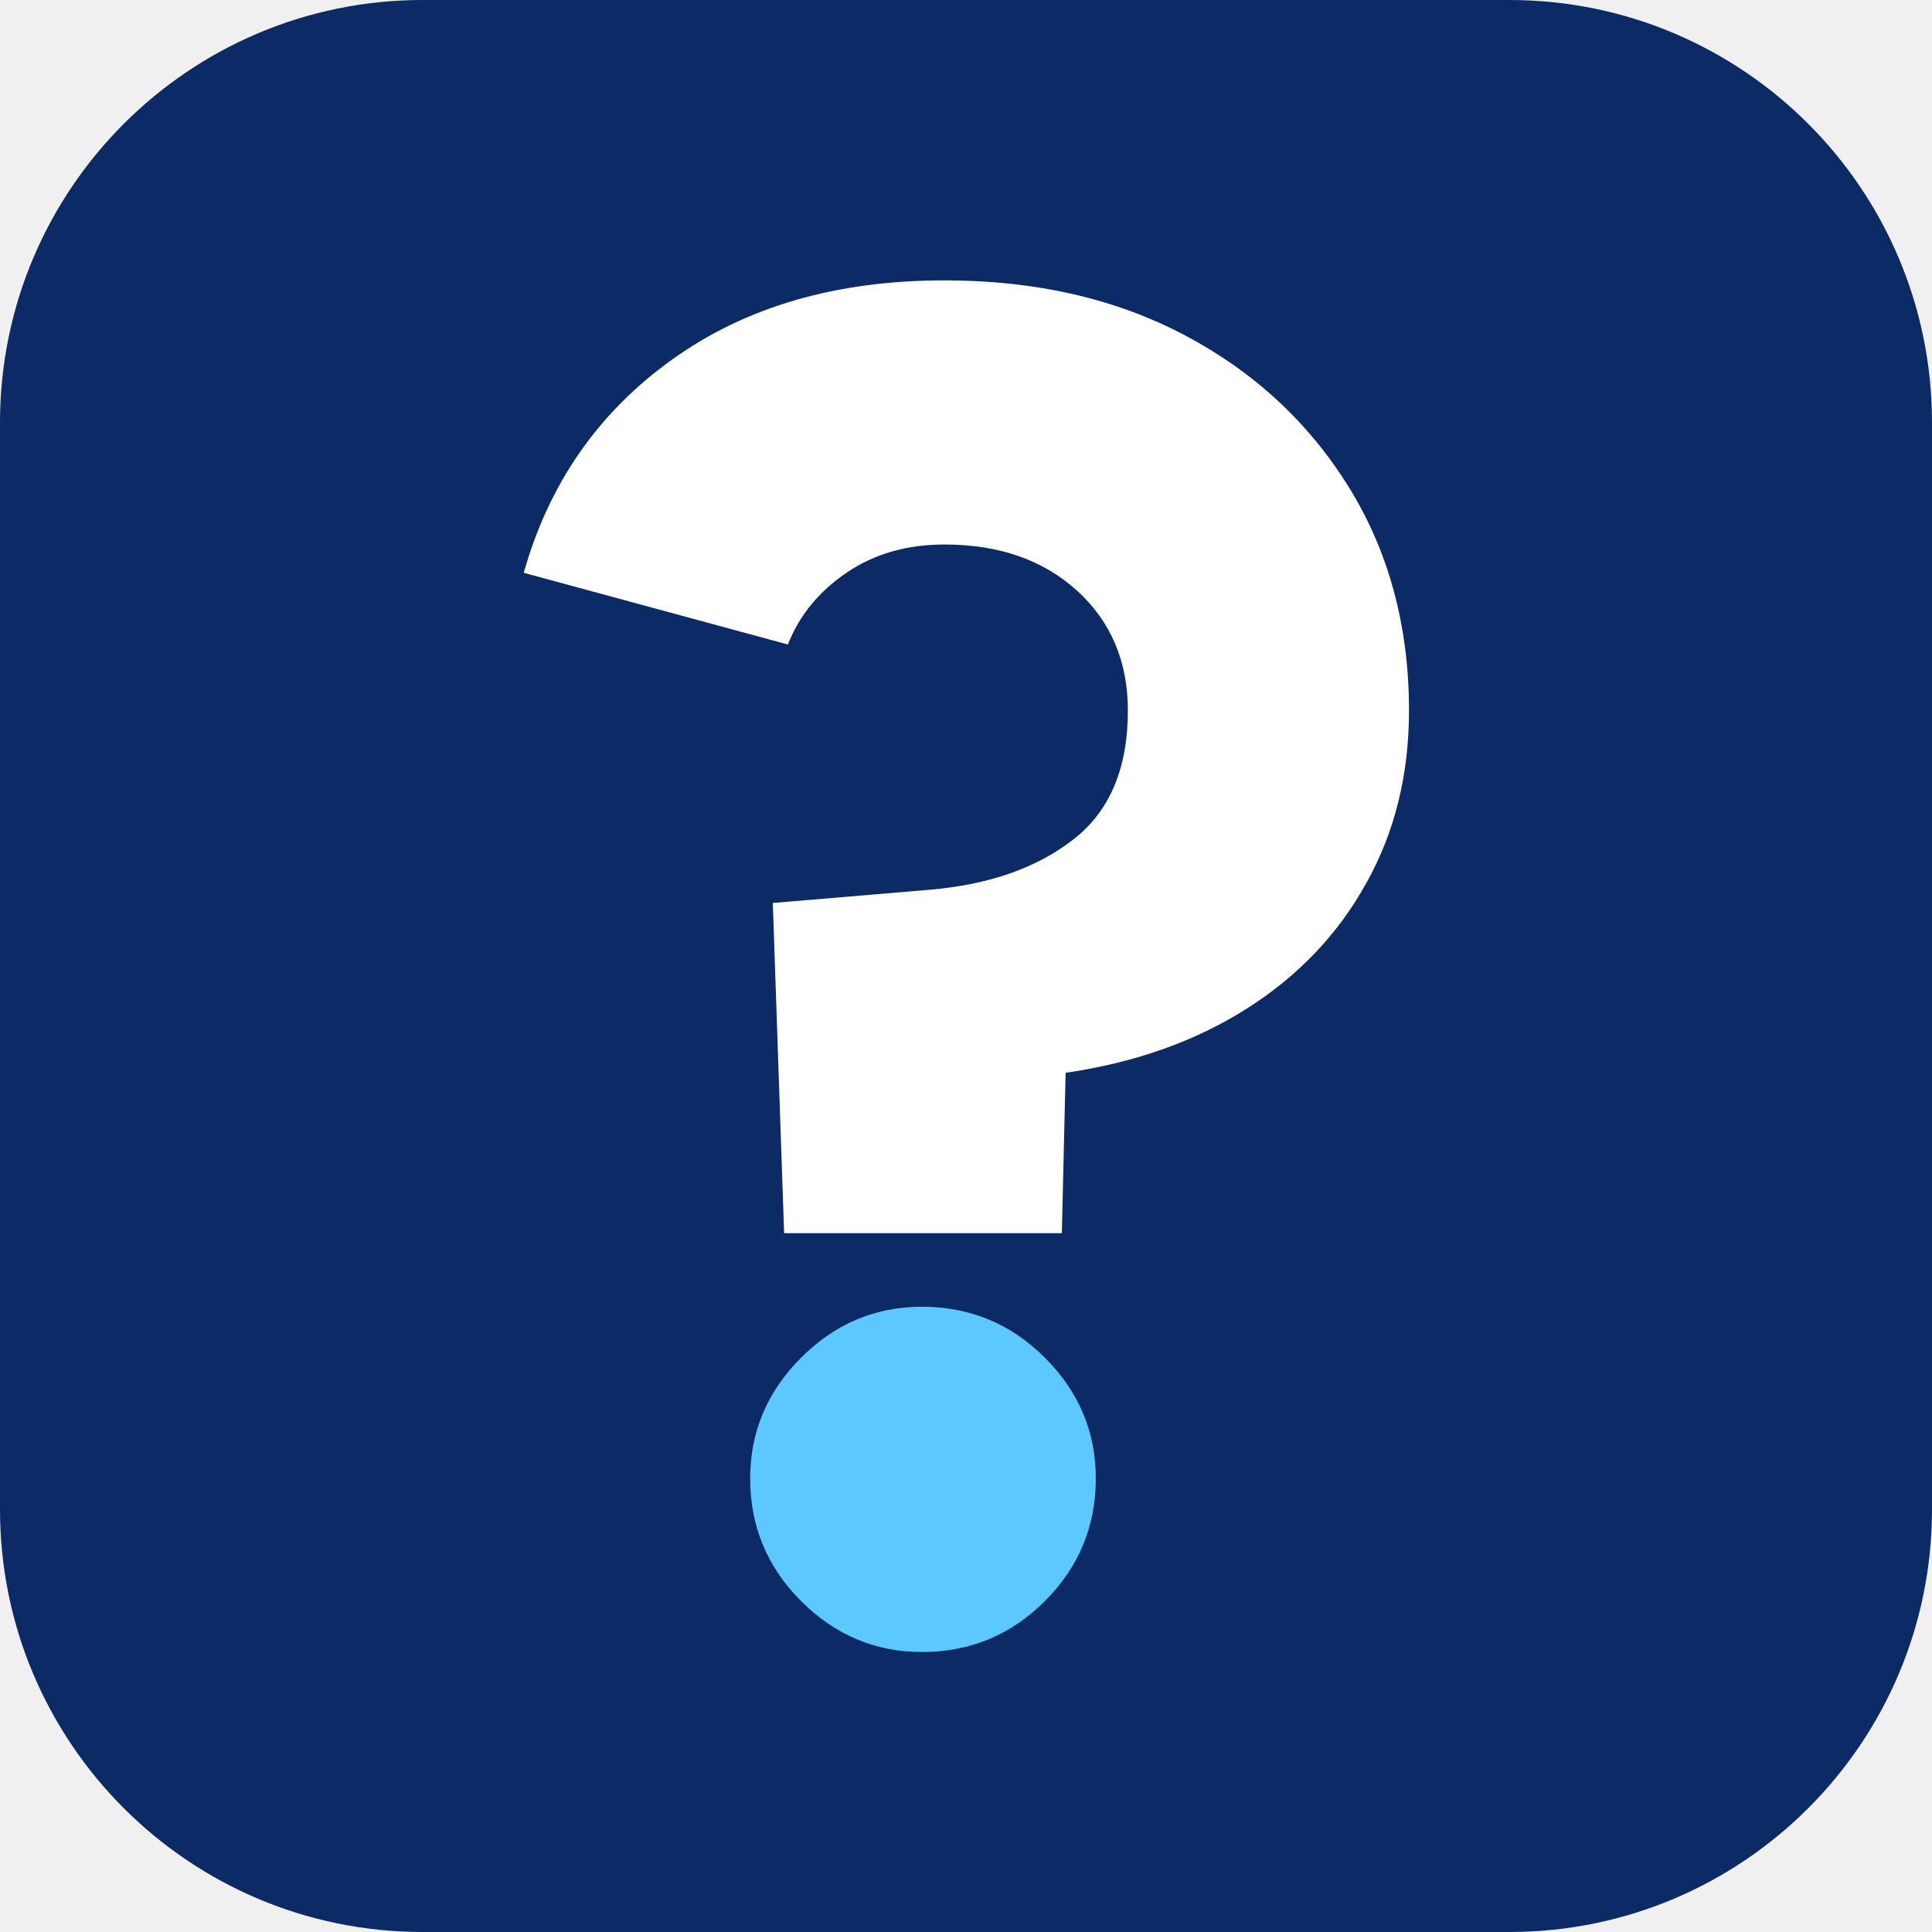
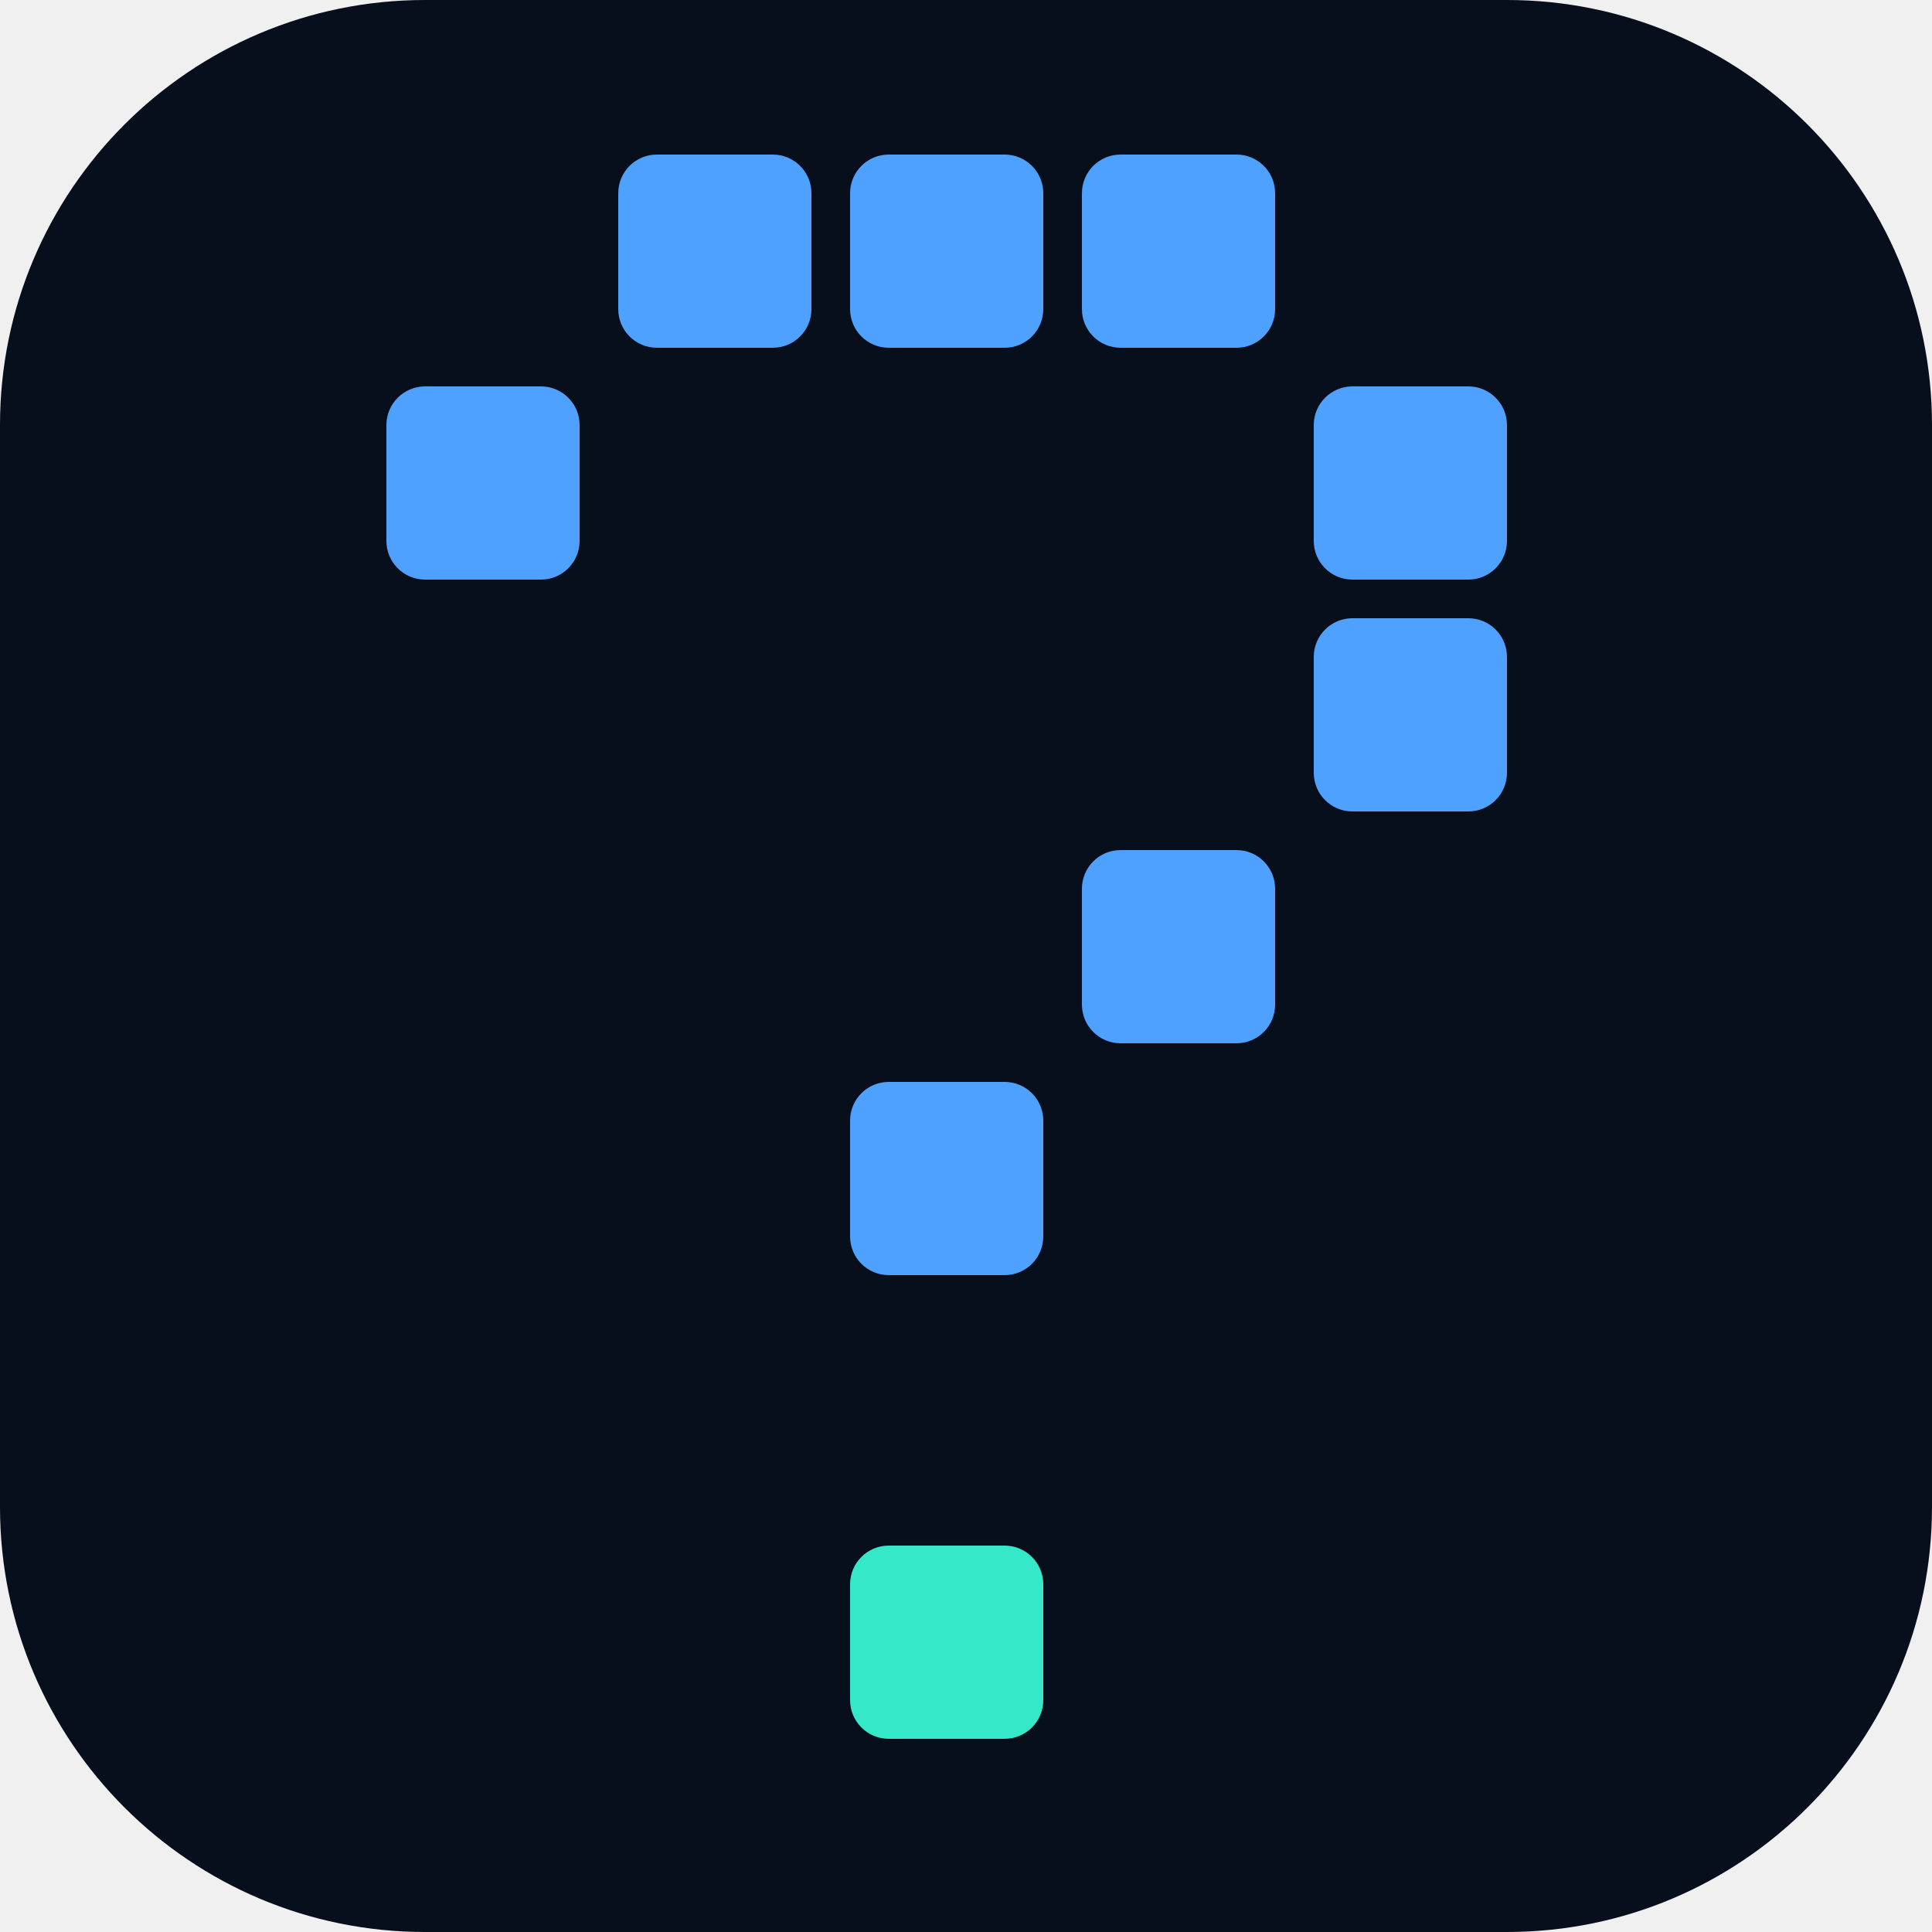
- <svg xmlns="http://www.w3.org/2000/svg" viewBox="0 0 512 512" role="img" aria-label="Topa?">
-   <rect width="512" height="512" rx="112" fill="#0c2a66" />
-   <path d="M207.8 326.8 204.8 239.3 246.3 235.8Q269.9 233.8 284.4 222.5Q298.9 211.3 298.9 188.3Q298.9 168.8 285.4 156.5Q271.9 144.3 250.3 144.3Q235.3 144.3 224.3 151.8Q213.3 159.3 208.8 170.8L138.8 151.8Q148.8 116.3 178.1 95.3Q207.3 74.3 250.3 74.3Q286.4 74.3 313.9 88.8Q341.4 103.3 357.4 129Q373.4 154.8 373.4 188.3Q373.4 213.8 362.1 234Q350.9 254.3 330.4 267.3Q309.9 280.3 282.4 284.3L281.4 326.8Z" fill="#ffffff" />
-   <path d="M244.3 437.8Q225.8 437.8 212.3 424.3Q198.8 410.8 198.8 391.8Q198.8 373.3 212.3 359.8Q225.8 346.3 244.3 346.3Q263.4 346.3 276.9 359.8Q290.4 373.3 290.4 391.8Q290.4 410.8 276.9 424.3Q263.4 437.8 244.3 437.8Z" fill="#5cc8ff" />
+ <svg xmlns="http://www.w3.org/2000/svg" viewBox="0 0 100 100" role="img" aria-label="Topa?">
+   <rect width="100" height="100" rx="22" fill="#070f1d" />
+   <g fill="#4ea1ff">
+     <rect x="32" y="8" width="10" height="10" rx="2" />
+     <rect x="44" y="8" width="10" height="10" rx="2" />
+     <rect x="56" y="8" width="10" height="10" rx="2" />
+     <rect x="20" y="20" width="10" height="10" rx="2" />
+     <rect x="68" y="20" width="10" height="10" rx="2" />
+     <rect x="68" y="32" width="10" height="10" rx="2" />
+     <rect x="56" y="44" width="10" height="10" rx="2" />
+     <rect x="44" y="56" width="10" height="10" rx="2" />
+   </g>
+   <rect x="44" y="80" width="10" height="10" rx="2" fill="#35e8c8" />
</svg>
